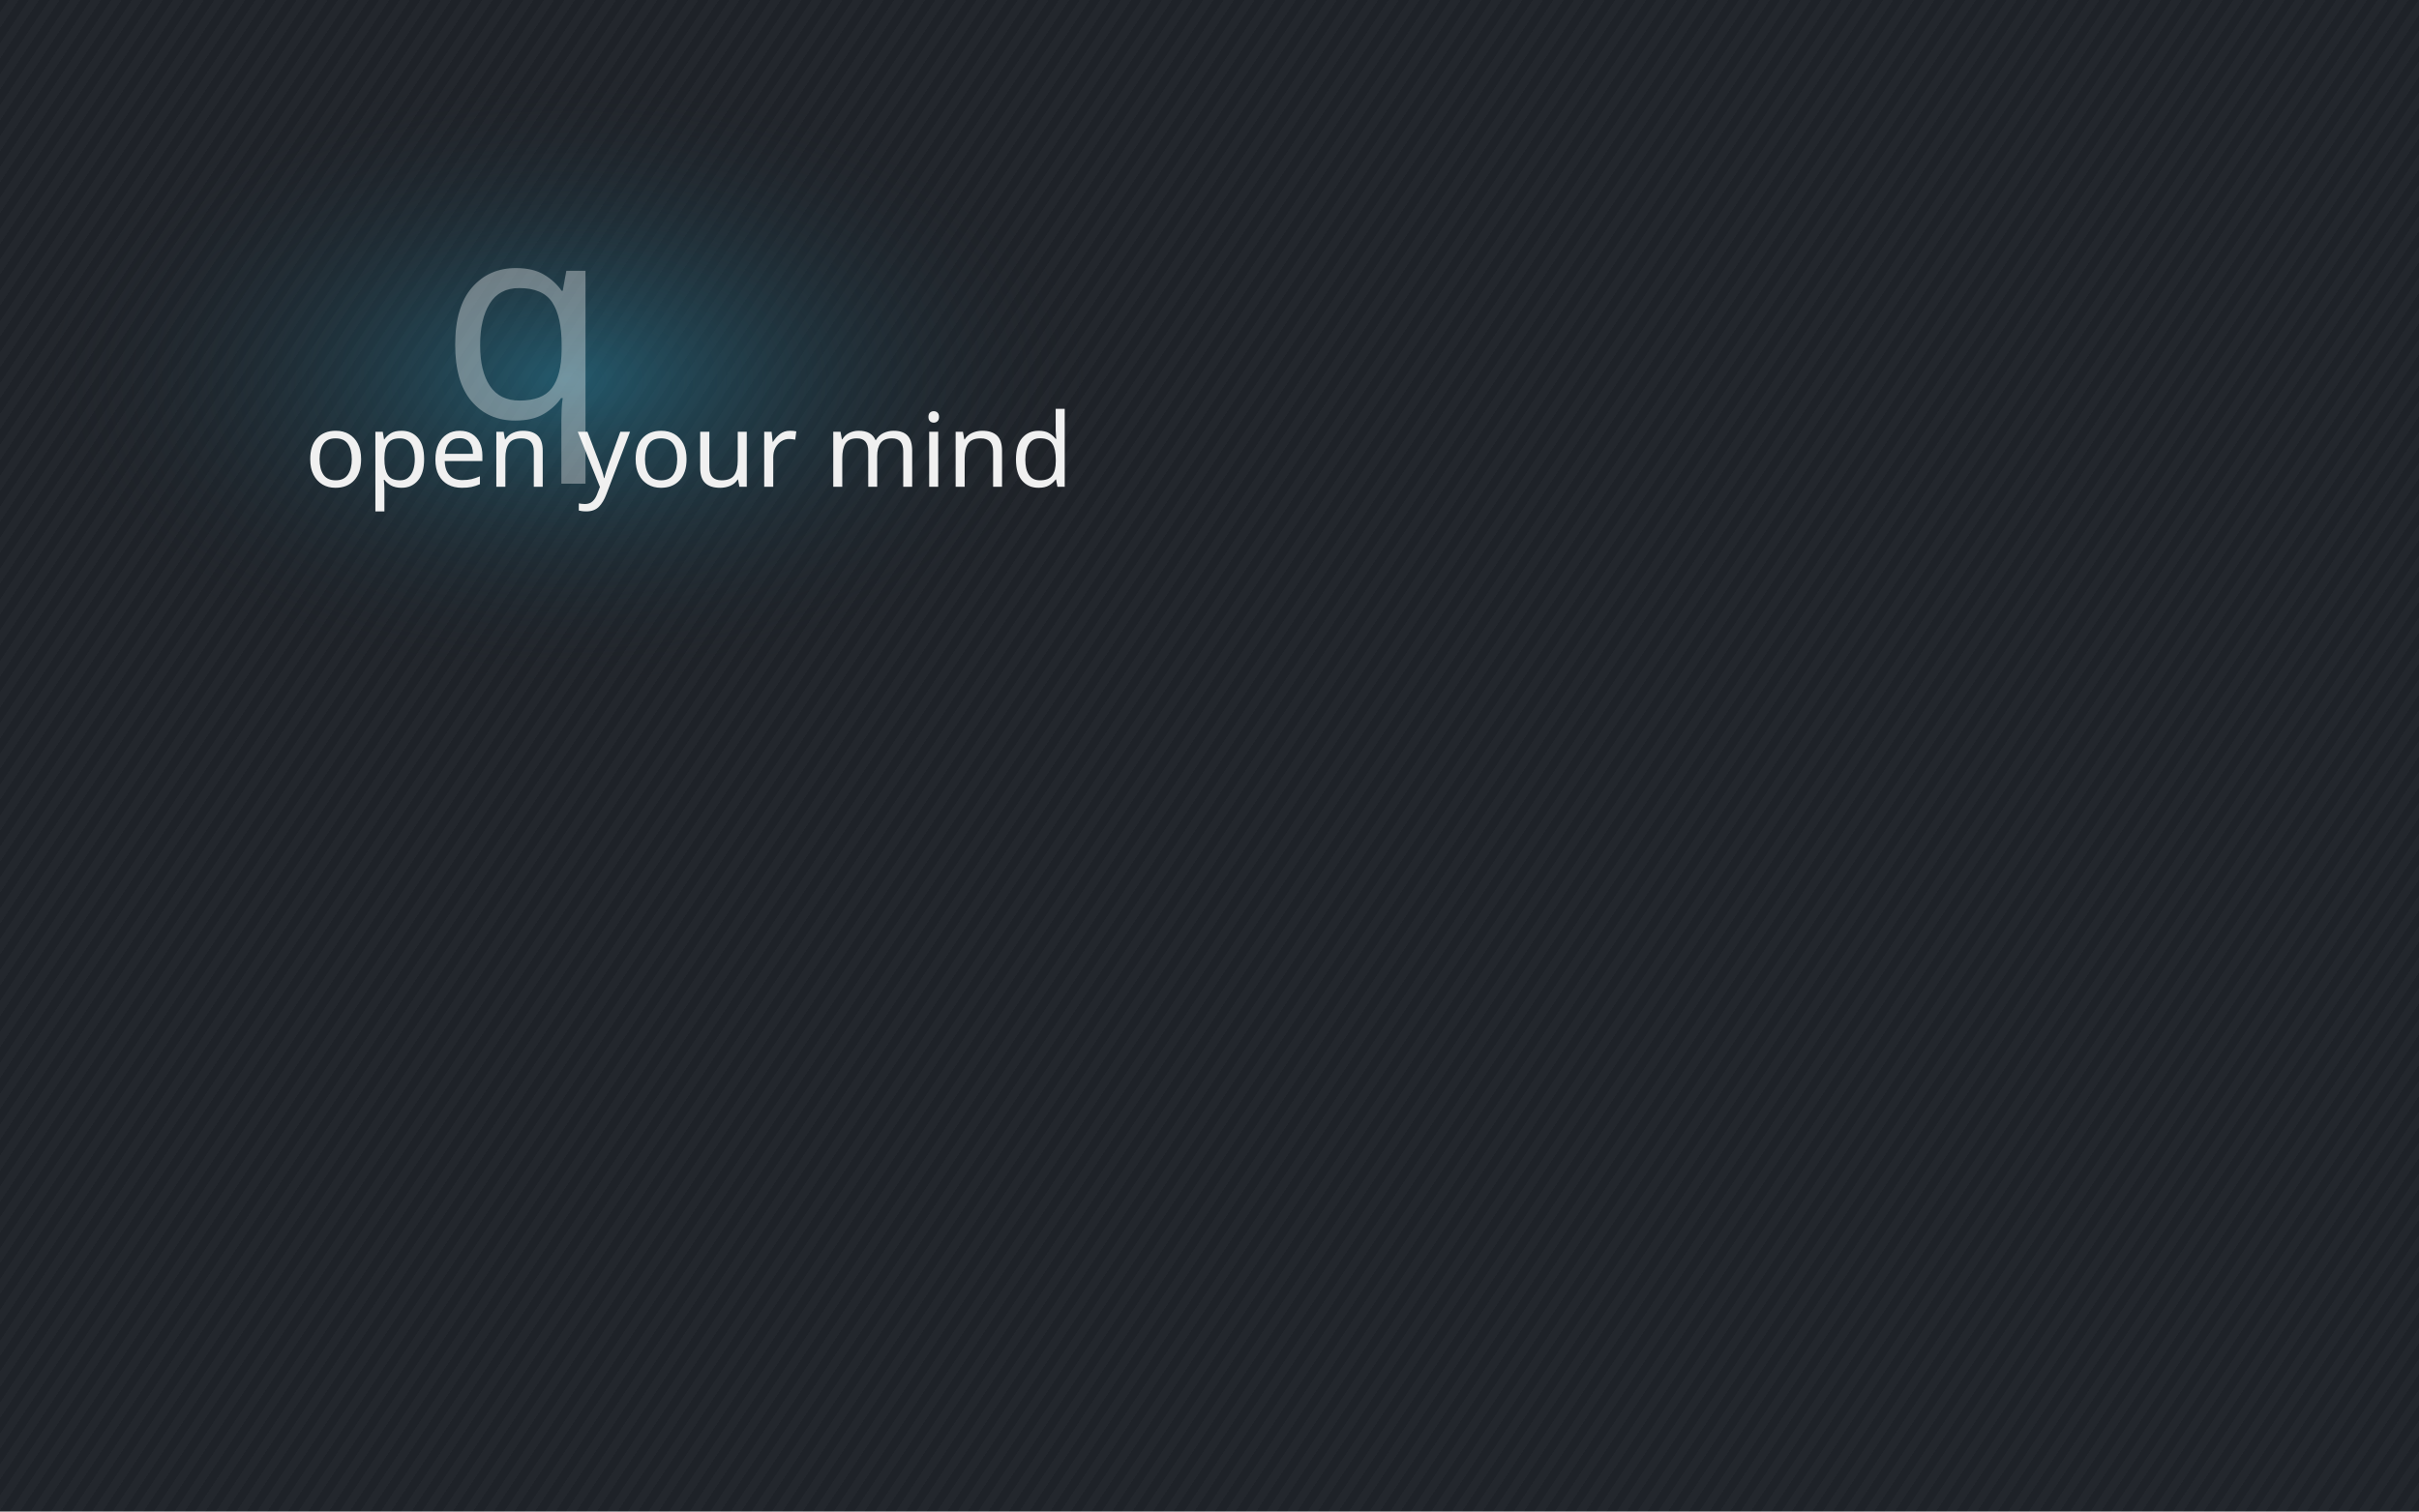
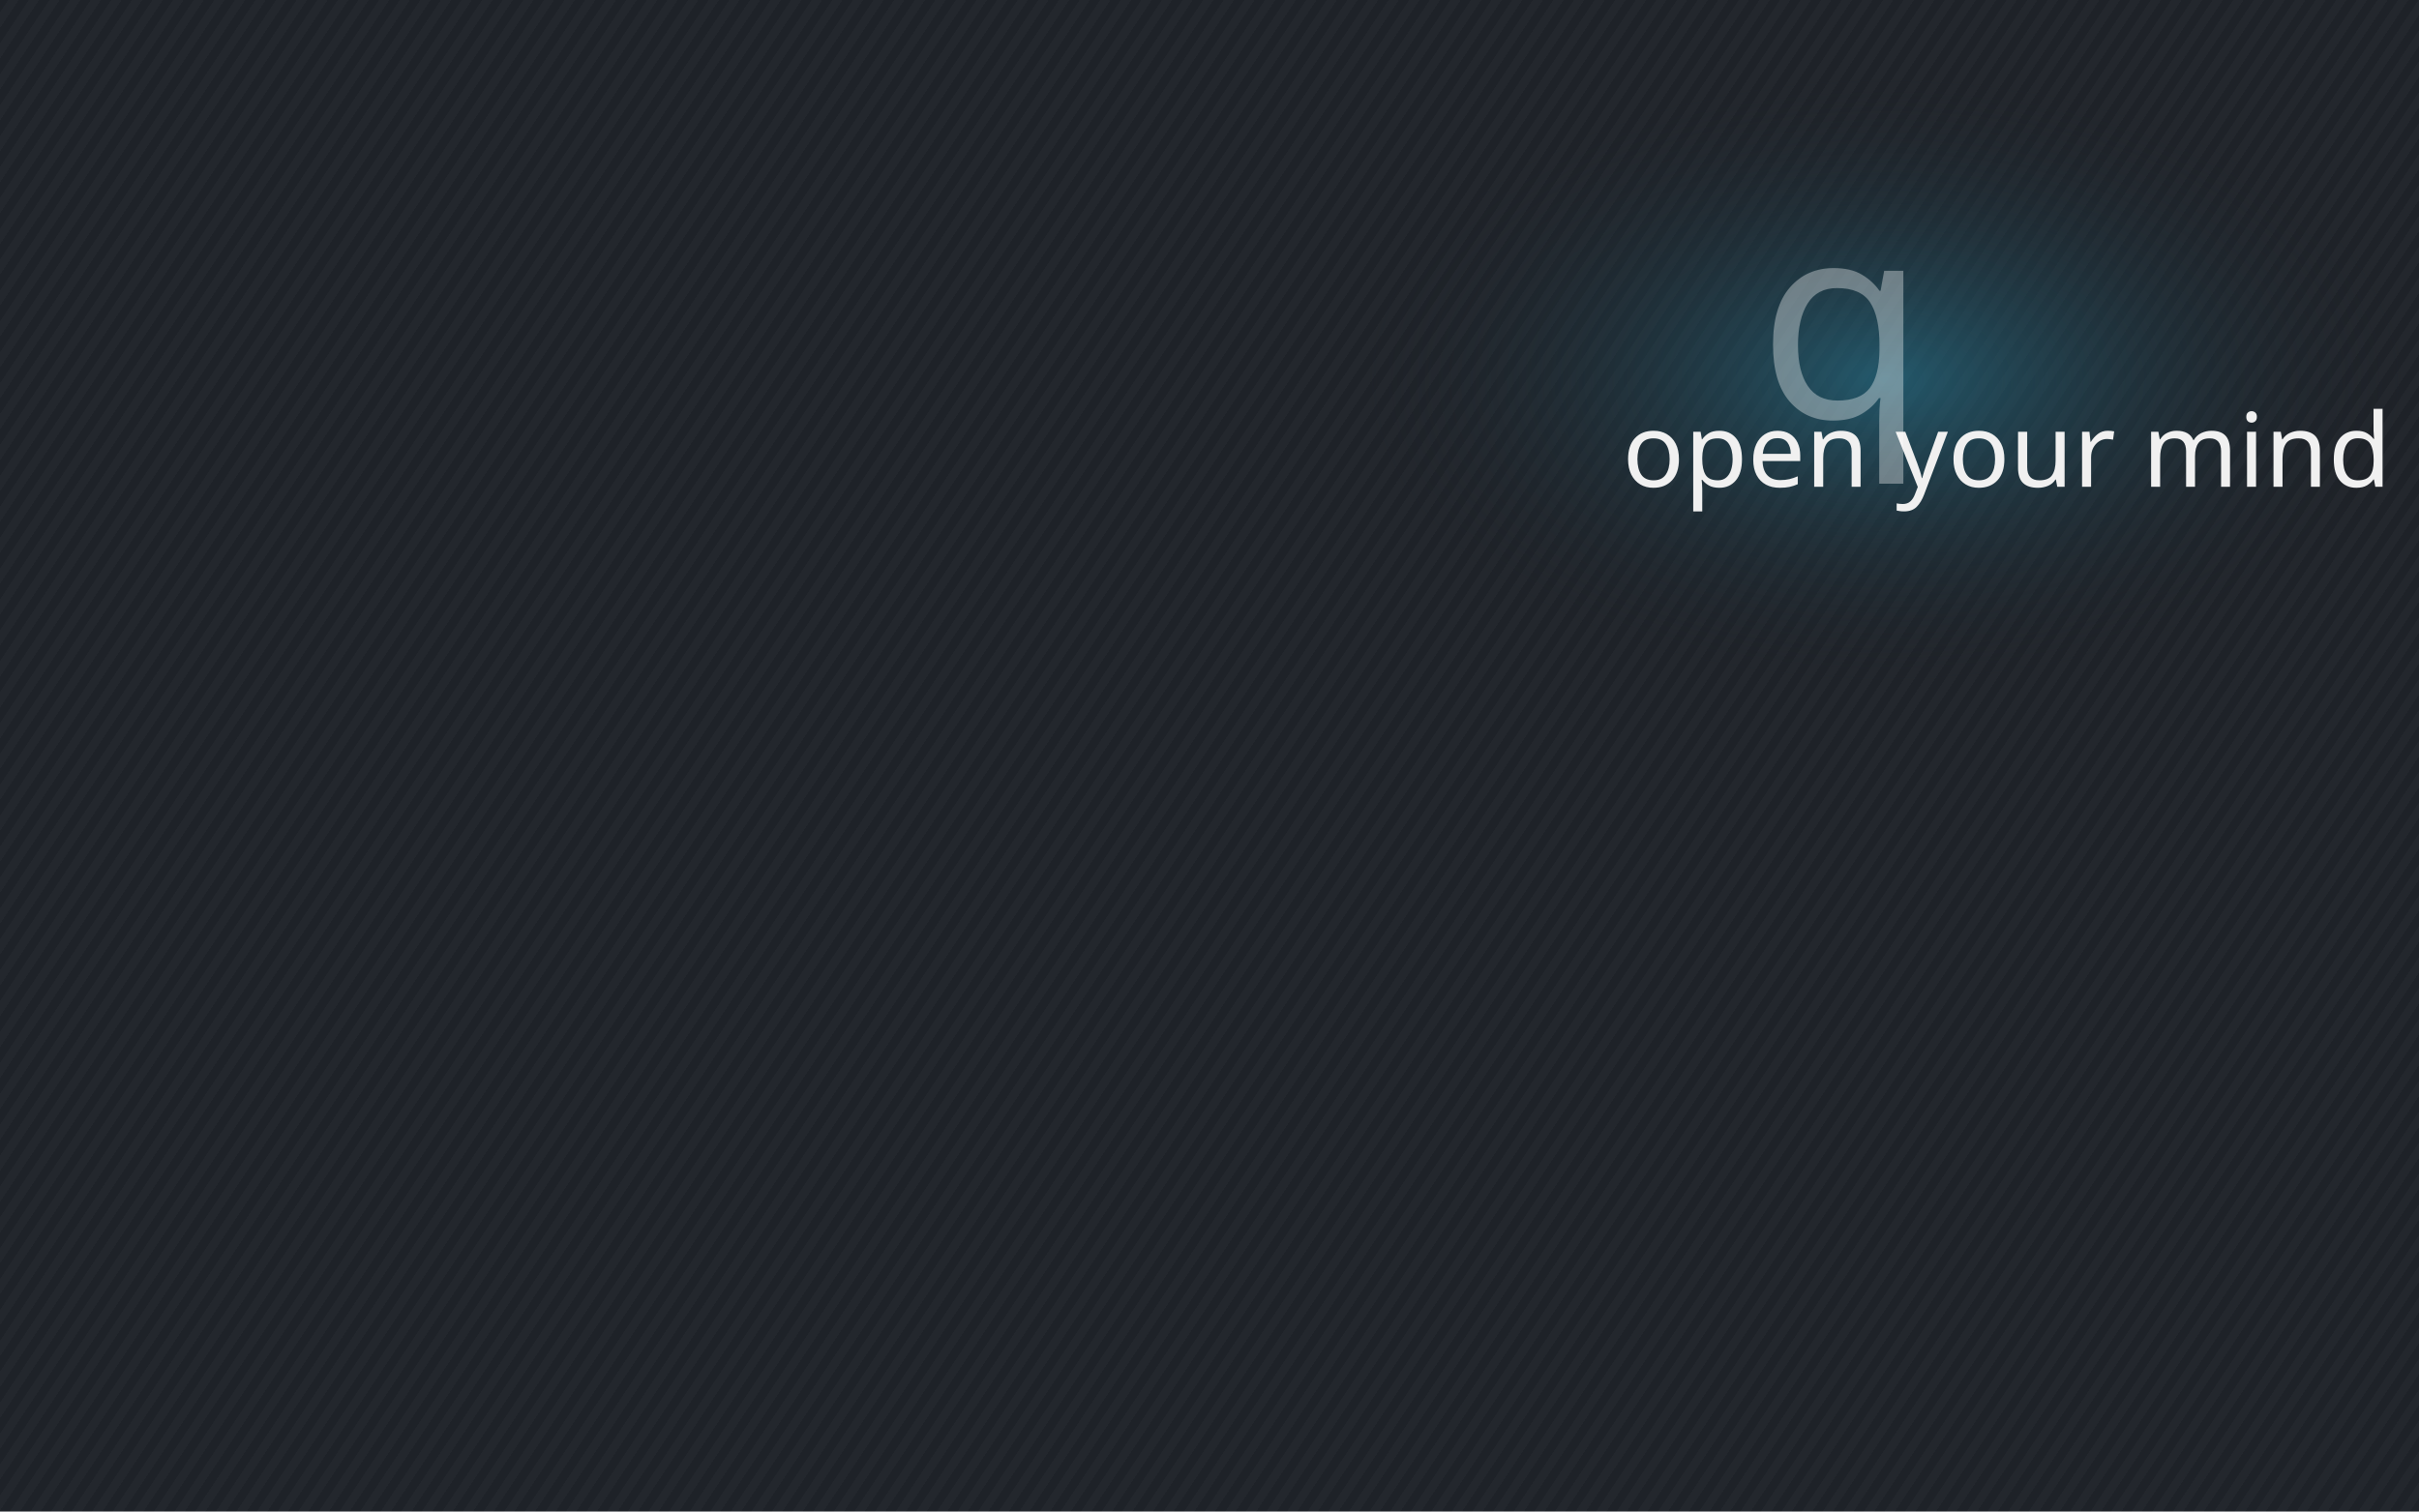
<svg xmlns="http://www.w3.org/2000/svg" xmlns:xlink="http://www.w3.org/1999/xlink" width="1920" height="1200" id="svg2" version="1.1">
  <defs id="defs4">
    <linearGradient id="linearGradient3980">
      <stop style="stop-color:#25728b;stop-opacity:0.679;" offset="0" id="stop3982" />
      <stop style="stop-color:#1e2228;stop-opacity:0;" offset="1" id="stop3984" />
    </linearGradient>
    <linearGradient id="linearGradient3918">
      <stop style="stop-color:#131313;stop-opacity:1;" offset="0" id="stop3920" />
      <stop style="stop-color:#373737;stop-opacity:0;" offset="1" id="stop3922" />
    </linearGradient>
    <linearGradient id="linearGradient3805">
      <stop style="stop-color:#283238;stop-opacity:1;" offset="0" id="stop3807" />
      <stop style="stop-color:#1e2228;stop-opacity:1;" offset="1" id="stop3809" />
    </linearGradient>
    <linearGradient x1="0" y1="450" x2="5.316" y2="455.316" id="linearGradient3865" xlink:href="#linearGradient3741" gradientUnits="userSpaceOnUse" gradientTransform="translate(299.3069,109.0203)" spreadMethod="repeat" />
    <linearGradient id="linearGradient3741">
      <stop id="stop3743" style="stop-color:#ffffff;stop-opacity:0" offset="0" />
      <stop id="stop3788" style="stop-color:#ffffff;stop-opacity:0.498" offset="0.01" />
      <stop id="stop3755" style="stop-color:#ffffff;stop-opacity:1" offset="0.02" />
      <stop id="stop3761" style="stop-color:#ffffff;stop-opacity:1" offset="0.51" />
      <stop id="stop3786" style="stop-color:#ffffff;stop-opacity:0" offset="0.51" />
      <stop id="stop3749" style="stop-color:#ffffff;stop-opacity:0" offset="1" />
    </linearGradient>
    <linearGradient y2="455.316" x2="5.316" y1="450" x1="0" spreadMethod="repeat" gradientTransform="matrix(1.537951,0,0,2.306927,-99.94398,-192.3264)" gradientUnits="userSpaceOnUse" id="linearGradient3142" xlink:href="#linearGradient3741" />
    <linearGradient x1="46.916" y1="45.73" x2="150.705" y2="106.608" id="linearGradient2538" xlink:href="#linearGradient4808" gradientUnits="userSpaceOnUse" gradientTransform="matrix(1.468567,0,0,1.468567,-46.27227,-47.02182)" />
    <linearGradient id="linearGradient4808">
      <stop id="stop4810" style="stop-color:#ffffff;stop-opacity:0.724" offset="0" />
      <stop id="stop4812" style="stop-color:#ffffff;stop-opacity:0.041" offset="1" />
    </linearGradient>
    <radialGradient xlink:href="#linearGradient3980" id="radialGradient3986" cx="789.939" cy="488.868" fx="789.939" fy="488.868" r="476.792" gradientTransform="matrix(0.8698597,0,0,0.5076721,272.8637,252.5453)" gradientUnits="userSpaceOnUse" />
    <radialGradient xlink:href="#linearGradient3980" id="radialGradient3041" gradientUnits="userSpaceOnUse" gradientTransform="matrix(0.8698597,0,0,0.5076721,272.8637,252.5453)" cx="789.939" cy="488.868" fx="789.939" fy="488.868" r="476.792" />
  </defs>
  <g id="layer1" transform="translate(0,147.6378)">
    <rect style="fill:#1e2228;fill-opacity:1;stroke:none" id="rect3010" width="1920" height="1200" x="0" y="-147.638" />
    <rect width="2214.65" height="2076.234" x="-99.944" y="-192.326" id="rect3739" style="opacity:0.026;fill:url(#linearGradient3142);fill-opacity:1;stroke:none;display:inline" />
    <text x="1262.913" y="832.735" id="text4210" xml:space="preserve" style="font-size:22.009px;font-style:normal;font-weight:normal;text-align:center;text-anchor:middle;fill:#000000;fill-opacity:1;stroke:none;display:inline;font-family:Bitstream Vera Sans" />
-     <g id="g3968" transform="matrix(1.265996,0,0,1.265996,-1279.381,-934.1386)">
+     <g id="g3968" transform="matrix(1.265996,0,0,1.265996,-233.3809,-934.1386)">
      <g id="g3034">
        <rect y="110.554" x="182.941" height="780.351" width="1554.117" id="rect3978" style="fill:url(#radialGradient3041);fill-opacity:1;stroke:none" transform="matrix(0.7898916,0,0,0.7898916,608.0941,463.9007)" />
        <text xml:space="preserve" style="font-size:64.321px;font-style:normal;font-weight:normal;line-height:125%;letter-spacing:0px;word-spacing:0px;fill:#f0f0f0;fill-opacity:1;stroke:none;font-family:Sans" x="1201.534" y="926.509" id="text3824">
          <tspan id="tspan3826" x="1201.534" y="926.509" style="font-style:normal;font-variant:normal;font-weight:normal;font-stretch:normal;fill:#f0f0f0;fill-opacity:1;font-family:Asenine;-inkscape-font-specification:Asenine">open your mind</tspan>
        </text>
        <text style="font-size:172.032px;font-style:normal;font-variant:normal;font-weight:normal;font-stretch:normal;text-align:start;line-height:125%;text-anchor:start;fill:#ffffff;fill-opacity:0.352;stroke:none;font-family:AnimalTracks" xml:space="preserve" id="text4781" y="883.29" x="1286.471" transform="scale(1.000008,0.9999924)">
          <tspan style="fill:#ffffff;fill-opacity:0.352;stroke:none" id="tspan4783" y="883.29" x="1286.471">q</tspan>
        </text>
      </g>
    </g>
  </g>
</svg>
